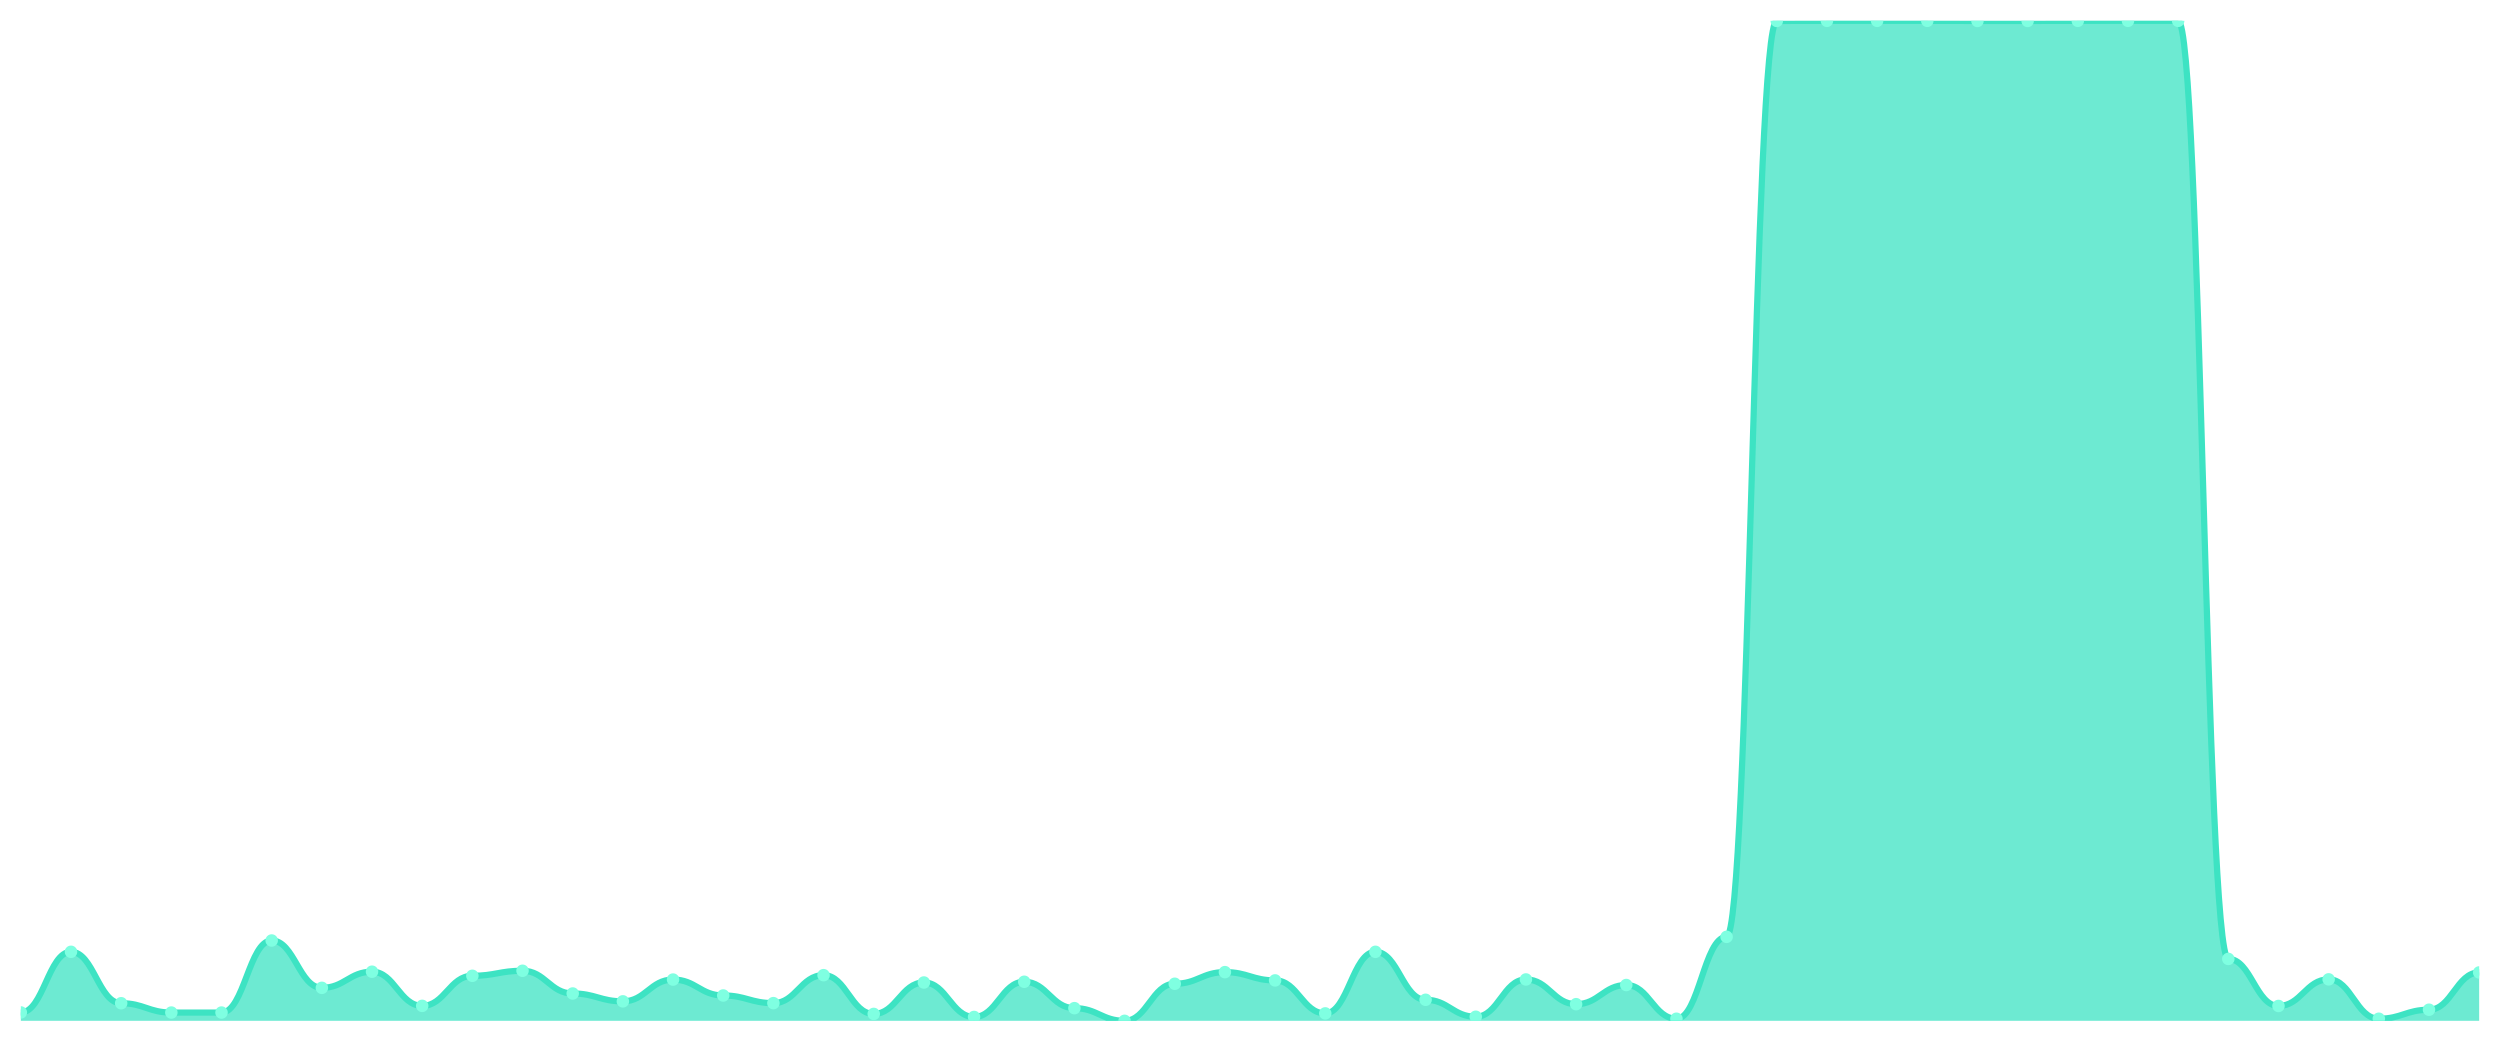
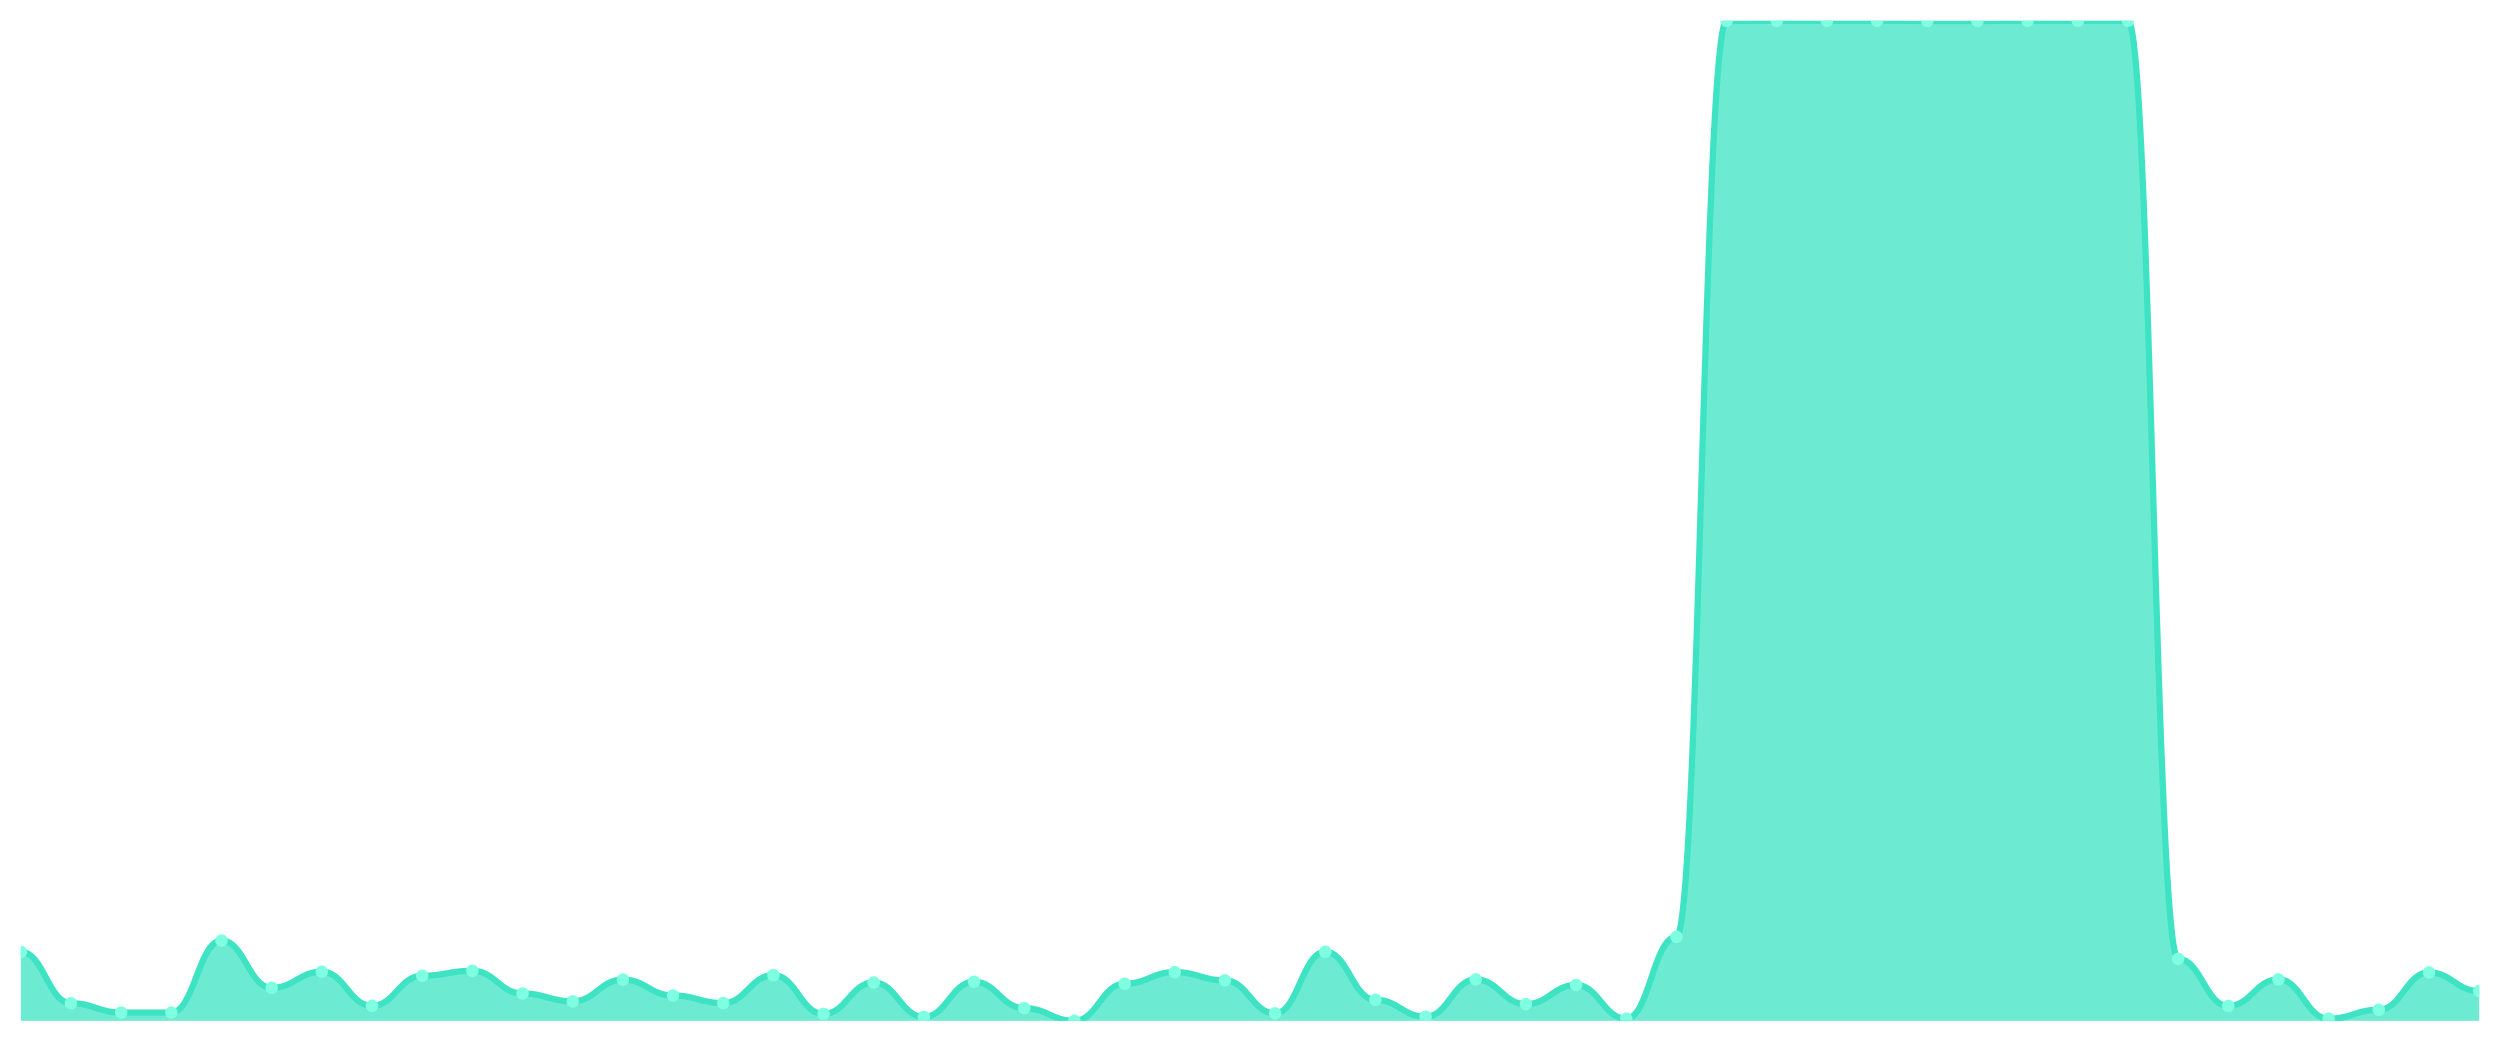
<svg xmlns="http://www.w3.org/2000/svg" viewBox="0 0 1200 500" width="1200" height="500">
  <defs>
    <clipPath id="c">
      <rect x="10" y="10" width="1180" height="480" />
    </clipPath>
  </defs>
  <rect width="1200" height="500" fill="none" />
  <g clip-path="url(#c)">
-     <path d="M 10,490 L 10,485.978 C 20.837,485.978 23.245,456.871 34.082,456.871 C 44.918,456.871 47.327,481.554 58.163,481.554 C 69,481.554 71.408,486.028 82.245,486.028 C 93.082,486.028 95.49,486.028 106.327,486.028 C 117.163,486.028 119.571,451.441 130.408,451.441 C 141.245,451.441 143.653,474.164 154.49,474.164 C 165.327,474.164 167.735,466.422 178.571,466.422 C 189.408,466.422 191.816,482.811 202.653,482.811 C 213.49,482.811 215.898,468.383 226.735,468.383 C 237.571,468.383 239.98,465.97 250.816,465.97 C 261.653,465.97 264.061,476.879 274.898,476.879 C 285.735,476.879 288.143,480.649 298.98,480.649 C 309.816,480.649 312.224,470.193 323.061,470.193 C 333.898,470.193 336.306,477.834 347.143,477.834 C 357.98,477.834 360.388,481.504 371.224,481.504 C 382.061,481.504 384.469,468.081 395.306,468.081 C 406.143,468.081 408.551,486.682 419.388,486.682 C 430.224,486.682 432.633,471.6 443.469,471.6 C 454.306,471.6 456.714,488.14 467.551,488.14 C 478.388,488.14 480.796,471.248 491.633,471.248 C 502.469,471.248 504.878,483.917 515.714,483.917 C 526.551,483.917 528.959,490 539.796,490 C 550.633,490 553.041,472.204 563.878,472.204 C 574.714,472.204 577.122,466.623 587.959,466.623 C 598.796,466.623 601.204,470.595 612.041,470.595 C 622.878,470.595 625.286,486.431 636.122,486.431 C 646.959,486.431 649.367,456.871 660.204,456.871 C 671.041,456.871 673.449,479.895 684.286,479.895 C 695.122,479.895 697.531,488.039 708.367,488.039 C 719.204,488.039 721.612,470.142 732.449,470.142 C 743.286,470.142 745.694,482.007 756.531,482.007 C 767.367,482.007 769.776,472.807 780.612,472.807 C 791.449,472.807 793.857,488.995 804.694,488.995 C 815.531,488.995 817.939,449.682 828.776,449.682 C 839.612,449.682 842.02,10.05 852.857,10.05 C 863.694,10.05 866.102,10 876.939,10 C 887.776,10 890.184,10 901.02,10 C 911.857,10 914.265,10 925.102,10 C 935.939,10 938.347,10.05 949.184,10.05 C 960.02,10.05 962.429,10.05 973.265,10.05 C 984.102,10.05 986.51,10 997.347,10 C 1008.184,10 1010.592,10 1021.429,10 C 1032.265,10 1034.673,10 1045.51,10 C 1056.347,10 1058.755,460.289 1069.592,460.289 C 1080.429,460.289 1082.837,482.861 1093.673,482.861 C 1104.51,482.861 1106.918,470.092 1117.755,470.092 C 1128.592,470.092 1131,488.995 1141.837,488.995 C 1152.673,488.995 1155.082,484.671 1165.918,484.671 C 1176.755,484.671 1179.163,466.774 1190,466.774 L 1190,490 Z" fill="rgba(61,227,195,0.75)" />
-     <path d="M 10,485.978 C 20.837,485.978 23.245,456.871 34.082,456.871 C 44.918,456.871 47.327,481.554 58.163,481.554 C 69,481.554 71.408,486.028 82.245,486.028 C 93.082,486.028 95.49,486.028 106.327,486.028 C 117.163,486.028 119.571,451.441 130.408,451.441 C 141.245,451.441 143.653,474.164 154.49,474.164 C 165.327,474.164 167.735,466.422 178.571,466.422 C 189.408,466.422 191.816,482.811 202.653,482.811 C 213.49,482.811 215.898,468.383 226.735,468.383 C 237.571,468.383 239.98,465.97 250.816,465.97 C 261.653,465.97 264.061,476.879 274.898,476.879 C 285.735,476.879 288.143,480.649 298.98,480.649 C 309.816,480.649 312.224,470.193 323.061,470.193 C 333.898,470.193 336.306,477.834 347.143,477.834 C 357.98,477.834 360.388,481.504 371.224,481.504 C 382.061,481.504 384.469,468.081 395.306,468.081 C 406.143,468.081 408.551,486.682 419.388,486.682 C 430.224,486.682 432.633,471.6 443.469,471.6 C 454.306,471.6 456.714,488.14 467.551,488.14 C 478.388,488.14 480.796,471.248 491.633,471.248 C 502.469,471.248 504.878,483.917 515.714,483.917 C 526.551,483.917 528.959,490 539.796,490 C 550.633,490 553.041,472.204 563.878,472.204 C 574.714,472.204 577.122,466.623 587.959,466.623 C 598.796,466.623 601.204,470.595 612.041,470.595 C 622.878,470.595 625.286,486.431 636.122,486.431 C 646.959,486.431 649.367,456.871 660.204,456.871 C 671.041,456.871 673.449,479.895 684.286,479.895 C 695.122,479.895 697.531,488.039 708.367,488.039 C 719.204,488.039 721.612,470.142 732.449,470.142 C 743.286,470.142 745.694,482.007 756.531,482.007 C 767.367,482.007 769.776,472.807 780.612,472.807 C 791.449,472.807 793.857,488.995 804.694,488.995 C 815.531,488.995 817.939,449.682 828.776,449.682 C 839.612,449.682 842.02,10.05 852.857,10.05 C 863.694,10.05 866.102,10 876.939,10 C 887.776,10 890.184,10 901.02,10 C 911.857,10 914.265,10 925.102,10 C 935.939,10 938.347,10.05 949.184,10.05 C 960.02,10.05 962.429,10.05 973.265,10.05 C 984.102,10.05 986.51,10 997.347,10 C 1008.184,10 1010.592,10 1021.429,10 C 1032.265,10 1034.673,10 1045.51,10 C 1056.347,10 1058.755,460.289 1069.592,460.289 C 1080.429,460.289 1082.837,482.861 1093.673,482.861 C 1104.51,482.861 1106.918,470.092 1117.755,470.092 C 1128.592,470.092 1131,488.995 1141.837,488.995 C 1152.673,488.995 1155.082,484.671 1165.918,484.671 C 1176.755,484.671 1179.163,466.774 1190,466.774" fill="none" stroke="#3de3c3" stroke-width="3" stroke-linecap="round" stroke-linejoin="round" />
-     <circle cx="10" cy="485.978" r="3" fill="#7fffe1" />
-     <circle cx="34.082" cy="456.871" r="3" fill="#7fffe1" />
-     <circle cx="58.163" cy="481.554" r="3" fill="#7fffe1" />
+     <path d="M 10,490 L 10,456.871 C 20.837,456.871 23.245,481.554 34.082,481.554 C 44.918,481.554 47.327,486.028 58.163,486.028 C 69,486.028 71.408,486.028 82.245,486.028 C 93.082,486.028 95.49,451.441 106.327,451.441 C 117.163,451.441 119.571,474.164 130.408,474.164 C 141.245,474.164 143.653,466.422 154.49,466.422 C 165.327,466.422 167.735,482.811 178.571,482.811 C 189.408,482.811 191.816,468.383 202.653,468.383 C 213.49,468.383 215.898,465.97 226.735,465.97 C 237.571,465.97 239.98,476.879 250.816,476.879 C 261.653,476.879 264.061,480.649 274.898,480.649 C 285.735,480.649 288.143,470.193 298.98,470.193 C 309.816,470.193 312.224,477.834 323.061,477.834 C 333.898,477.834 336.306,481.504 347.143,481.504 C 357.98,481.504 360.388,468.081 371.224,468.081 C 382.061,468.081 384.469,486.682 395.306,486.682 C 406.143,486.682 408.551,471.6 419.388,471.6 C 430.224,471.6 432.633,488.14 443.469,488.14 C 454.306,488.14 456.714,471.248 467.551,471.248 C 478.388,471.248 480.796,483.917 491.633,483.917 C 502.469,483.917 504.878,490 515.714,490 C 526.551,490 528.959,472.204 539.796,472.204 C 550.633,472.204 553.041,466.623 563.878,466.623 C 574.714,466.623 577.122,470.595 587.959,470.595 C 598.796,470.595 601.204,486.431 612.041,486.431 C 622.878,486.431 625.286,456.871 636.122,456.871 C 646.959,456.871 649.367,479.895 660.204,479.895 C 671.041,479.895 673.449,488.039 684.286,488.039 C 695.122,488.039 697.531,470.142 708.367,470.142 C 719.204,470.142 721.612,482.007 732.449,482.007 C 743.286,482.007 745.694,472.807 756.531,472.807 C 767.367,472.807 769.776,488.995 780.612,488.995 C 791.449,488.995 793.857,449.682 804.694,449.682 C 815.531,449.682 817.939,10.05 828.776,10.05 C 839.612,10.05 842.02,10 852.857,10 C 863.694,10 866.102,10 876.939,10 C 887.776,10 890.184,10 901.02,10 C 911.857,10 914.265,10.05 925.102,10.05 C 935.939,10.05 938.347,10.05 949.184,10.05 C 960.02,10.05 962.429,10 973.265,10 C 984.102,10 986.51,10 997.347,10 C 1008.184,10 1010.592,10 1021.429,10 C 1032.265,10 1034.673,460.289 1045.51,460.289 C 1056.347,460.289 1058.755,482.861 1069.592,482.861 C 1080.429,482.861 1082.837,470.092 1093.673,470.092 C 1104.51,470.092 1106.918,488.995 1117.755,488.995 C 1128.592,488.995 1131,484.671 1141.837,484.671 C 1152.673,484.671 1155.082,466.774 1165.918,466.774 C 1176.755,466.774 1179.163,475.723 1190,475.723 L 1190,490 Z" fill="rgba(61,227,195,0.75)" />
+     <path d="M 10,456.871 C 20.837,456.871 23.245,481.554 34.082,481.554 C 44.918,481.554 47.327,486.028 58.163,486.028 C 69,486.028 71.408,486.028 82.245,486.028 C 93.082,486.028 95.49,451.441 106.327,451.441 C 117.163,451.441 119.571,474.164 130.408,474.164 C 141.245,474.164 143.653,466.422 154.49,466.422 C 165.327,466.422 167.735,482.811 178.571,482.811 C 189.408,482.811 191.816,468.383 202.653,468.383 C 213.49,468.383 215.898,465.97 226.735,465.97 C 237.571,465.97 239.98,476.879 250.816,476.879 C 261.653,476.879 264.061,480.649 274.898,480.649 C 285.735,480.649 288.143,470.193 298.98,470.193 C 309.816,470.193 312.224,477.834 323.061,477.834 C 333.898,477.834 336.306,481.504 347.143,481.504 C 357.98,481.504 360.388,468.081 371.224,468.081 C 382.061,468.081 384.469,486.682 395.306,486.682 C 406.143,486.682 408.551,471.6 419.388,471.6 C 430.224,471.6 432.633,488.14 443.469,488.14 C 454.306,488.14 456.714,471.248 467.551,471.248 C 478.388,471.248 480.796,483.917 491.633,483.917 C 502.469,483.917 504.878,490 515.714,490 C 526.551,490 528.959,472.204 539.796,472.204 C 550.633,472.204 553.041,466.623 563.878,466.623 C 574.714,466.623 577.122,470.595 587.959,470.595 C 598.796,470.595 601.204,486.431 612.041,486.431 C 622.878,486.431 625.286,456.871 636.122,456.871 C 646.959,456.871 649.367,479.895 660.204,479.895 C 671.041,479.895 673.449,488.039 684.286,488.039 C 695.122,488.039 697.531,470.142 708.367,470.142 C 719.204,470.142 721.612,482.007 732.449,482.007 C 743.286,482.007 745.694,472.807 756.531,472.807 C 767.367,472.807 769.776,488.995 780.612,488.995 C 791.449,488.995 793.857,449.682 804.694,449.682 C 815.531,449.682 817.939,10.05 828.776,10.05 C 839.612,10.05 842.02,10 852.857,10 C 863.694,10 866.102,10 876.939,10 C 887.776,10 890.184,10 901.02,10 C 911.857,10 914.265,10.05 925.102,10.05 C 935.939,10.05 938.347,10.05 949.184,10.05 C 960.02,10.05 962.429,10 973.265,10 C 984.102,10 986.51,10 997.347,10 C 1008.184,10 1010.592,10 1021.429,10 C 1032.265,10 1034.673,460.289 1045.51,460.289 C 1056.347,460.289 1058.755,482.861 1069.592,482.861 C 1080.429,482.861 1082.837,470.092 1093.673,470.092 C 1104.51,470.092 1106.918,488.995 1117.755,488.995 C 1128.592,488.995 1131,484.671 1141.837,484.671 C 1152.673,484.671 1155.082,466.774 1165.918,466.774 C 1176.755,466.774 1179.163,475.723 1190,475.723" fill="none" stroke="#3de3c3" stroke-width="3" stroke-linecap="round" stroke-linejoin="round" />
+     <circle cx="10" cy="456.871" r="3" fill="#7fffe1" />
+     <circle cx="34.082" cy="481.554" r="3" fill="#7fffe1" />
+     <circle cx="58.163" cy="486.028" r="3" fill="#7fffe1" />
    <circle cx="82.245" cy="486.028" r="3" fill="#7fffe1" />
-     <circle cx="106.327" cy="486.028" r="3" fill="#7fffe1" />
-     <circle cx="130.408" cy="451.441" r="3" fill="#7fffe1" />
-     <circle cx="154.49" cy="474.164" r="3" fill="#7fffe1" />
-     <circle cx="178.571" cy="466.422" r="3" fill="#7fffe1" />
-     <circle cx="202.653" cy="482.811" r="3" fill="#7fffe1" />
-     <circle cx="226.735" cy="468.383" r="3" fill="#7fffe1" />
-     <circle cx="250.816" cy="465.97" r="3" fill="#7fffe1" />
-     <circle cx="274.898" cy="476.879" r="3" fill="#7fffe1" />
-     <circle cx="298.98" cy="480.649" r="3" fill="#7fffe1" />
-     <circle cx="323.061" cy="470.193" r="3" fill="#7fffe1" />
-     <circle cx="347.143" cy="477.834" r="3" fill="#7fffe1" />
-     <circle cx="371.224" cy="481.504" r="3" fill="#7fffe1" />
-     <circle cx="395.306" cy="468.081" r="3" fill="#7fffe1" />
-     <circle cx="419.388" cy="486.682" r="3" fill="#7fffe1" />
-     <circle cx="443.469" cy="471.6" r="3" fill="#7fffe1" />
-     <circle cx="467.551" cy="488.14" r="3" fill="#7fffe1" />
-     <circle cx="491.633" cy="471.248" r="3" fill="#7fffe1" />
-     <circle cx="515.714" cy="483.917" r="3" fill="#7fffe1" />
-     <circle cx="539.796" cy="490" r="3" fill="#7fffe1" />
-     <circle cx="563.878" cy="472.204" r="3" fill="#7fffe1" />
-     <circle cx="587.959" cy="466.623" r="3" fill="#7fffe1" />
-     <circle cx="612.041" cy="470.595" r="3" fill="#7fffe1" />
-     <circle cx="636.122" cy="486.431" r="3" fill="#7fffe1" />
-     <circle cx="660.204" cy="456.871" r="3" fill="#7fffe1" />
-     <circle cx="684.286" cy="479.895" r="3" fill="#7fffe1" />
-     <circle cx="708.367" cy="488.039" r="3" fill="#7fffe1" />
-     <circle cx="732.449" cy="470.142" r="3" fill="#7fffe1" />
-     <circle cx="756.531" cy="482.007" r="3" fill="#7fffe1" />
-     <circle cx="780.612" cy="472.807" r="3" fill="#7fffe1" />
-     <circle cx="804.694" cy="488.995" r="3" fill="#7fffe1" />
-     <circle cx="828.776" cy="449.682" r="3" fill="#7fffe1" />
-     <circle cx="852.857" cy="10.05" r="3" fill="#7fffe1" />
+     <circle cx="106.327" cy="451.441" r="3" fill="#7fffe1" />
+     <circle cx="130.408" cy="474.164" r="3" fill="#7fffe1" />
+     <circle cx="154.49" cy="466.422" r="3" fill="#7fffe1" />
+     <circle cx="178.571" cy="482.811" r="3" fill="#7fffe1" />
+     <circle cx="202.653" cy="468.383" r="3" fill="#7fffe1" />
+     <circle cx="226.735" cy="465.97" r="3" fill="#7fffe1" />
+     <circle cx="250.816" cy="476.879" r="3" fill="#7fffe1" />
+     <circle cx="274.898" cy="480.649" r="3" fill="#7fffe1" />
+     <circle cx="298.98" cy="470.193" r="3" fill="#7fffe1" />
+     <circle cx="323.061" cy="477.834" r="3" fill="#7fffe1" />
+     <circle cx="347.143" cy="481.504" r="3" fill="#7fffe1" />
+     <circle cx="371.224" cy="468.081" r="3" fill="#7fffe1" />
+     <circle cx="395.306" cy="486.682" r="3" fill="#7fffe1" />
+     <circle cx="419.388" cy="471.6" r="3" fill="#7fffe1" />
+     <circle cx="443.469" cy="488.14" r="3" fill="#7fffe1" />
+     <circle cx="467.551" cy="471.248" r="3" fill="#7fffe1" />
+     <circle cx="491.633" cy="483.917" r="3" fill="#7fffe1" />
+     <circle cx="515.714" cy="490" r="3" fill="#7fffe1" />
+     <circle cx="539.796" cy="472.204" r="3" fill="#7fffe1" />
+     <circle cx="563.878" cy="466.623" r="3" fill="#7fffe1" />
+     <circle cx="587.959" cy="470.595" r="3" fill="#7fffe1" />
+     <circle cx="612.041" cy="486.431" r="3" fill="#7fffe1" />
+     <circle cx="636.122" cy="456.871" r="3" fill="#7fffe1" />
+     <circle cx="660.204" cy="479.895" r="3" fill="#7fffe1" />
+     <circle cx="684.286" cy="488.039" r="3" fill="#7fffe1" />
+     <circle cx="708.367" cy="470.142" r="3" fill="#7fffe1" />
+     <circle cx="732.449" cy="482.007" r="3" fill="#7fffe1" />
+     <circle cx="756.531" cy="472.807" r="3" fill="#7fffe1" />
+     <circle cx="780.612" cy="488.995" r="3" fill="#7fffe1" />
+     <circle cx="804.694" cy="449.682" r="3" fill="#7fffe1" />
+     <circle cx="828.776" cy="10.05" r="3" fill="#7fffe1" />
+     <circle cx="852.857" cy="10" r="3" fill="#7fffe1" />
    <circle cx="876.939" cy="10" r="3" fill="#7fffe1" />
    <circle cx="901.02" cy="10" r="3" fill="#7fffe1" />
-     <circle cx="925.102" cy="10" r="3" fill="#7fffe1" />
+     <circle cx="925.102" cy="10.05" r="3" fill="#7fffe1" />
    <circle cx="949.184" cy="10.05" r="3" fill="#7fffe1" />
-     <circle cx="973.265" cy="10.05" r="3" fill="#7fffe1" />
+     <circle cx="973.265" cy="10" r="3" fill="#7fffe1" />
    <circle cx="997.347" cy="10" r="3" fill="#7fffe1" />
    <circle cx="1021.429" cy="10" r="3" fill="#7fffe1" />
-     <circle cx="1045.51" cy="10" r="3" fill="#7fffe1" />
-     <circle cx="1069.592" cy="460.289" r="3" fill="#7fffe1" />
-     <circle cx="1093.673" cy="482.861" r="3" fill="#7fffe1" />
-     <circle cx="1117.755" cy="470.092" r="3" fill="#7fffe1" />
-     <circle cx="1141.837" cy="488.995" r="3" fill="#7fffe1" />
-     <circle cx="1165.918" cy="484.671" r="3" fill="#7fffe1" />
-     <circle cx="1190" cy="466.774" r="3" fill="#7fffe1" />
+     <circle cx="1045.51" cy="460.289" r="3" fill="#7fffe1" />
+     <circle cx="1069.592" cy="482.861" r="3" fill="#7fffe1" />
+     <circle cx="1093.673" cy="470.092" r="3" fill="#7fffe1" />
+     <circle cx="1117.755" cy="488.995" r="3" fill="#7fffe1" />
+     <circle cx="1141.837" cy="484.671" r="3" fill="#7fffe1" />
+     <circle cx="1165.918" cy="466.774" r="3" fill="#7fffe1" />
+     <circle cx="1190" cy="475.723" r="3" fill="#7fffe1" />
  </g>
</svg>
